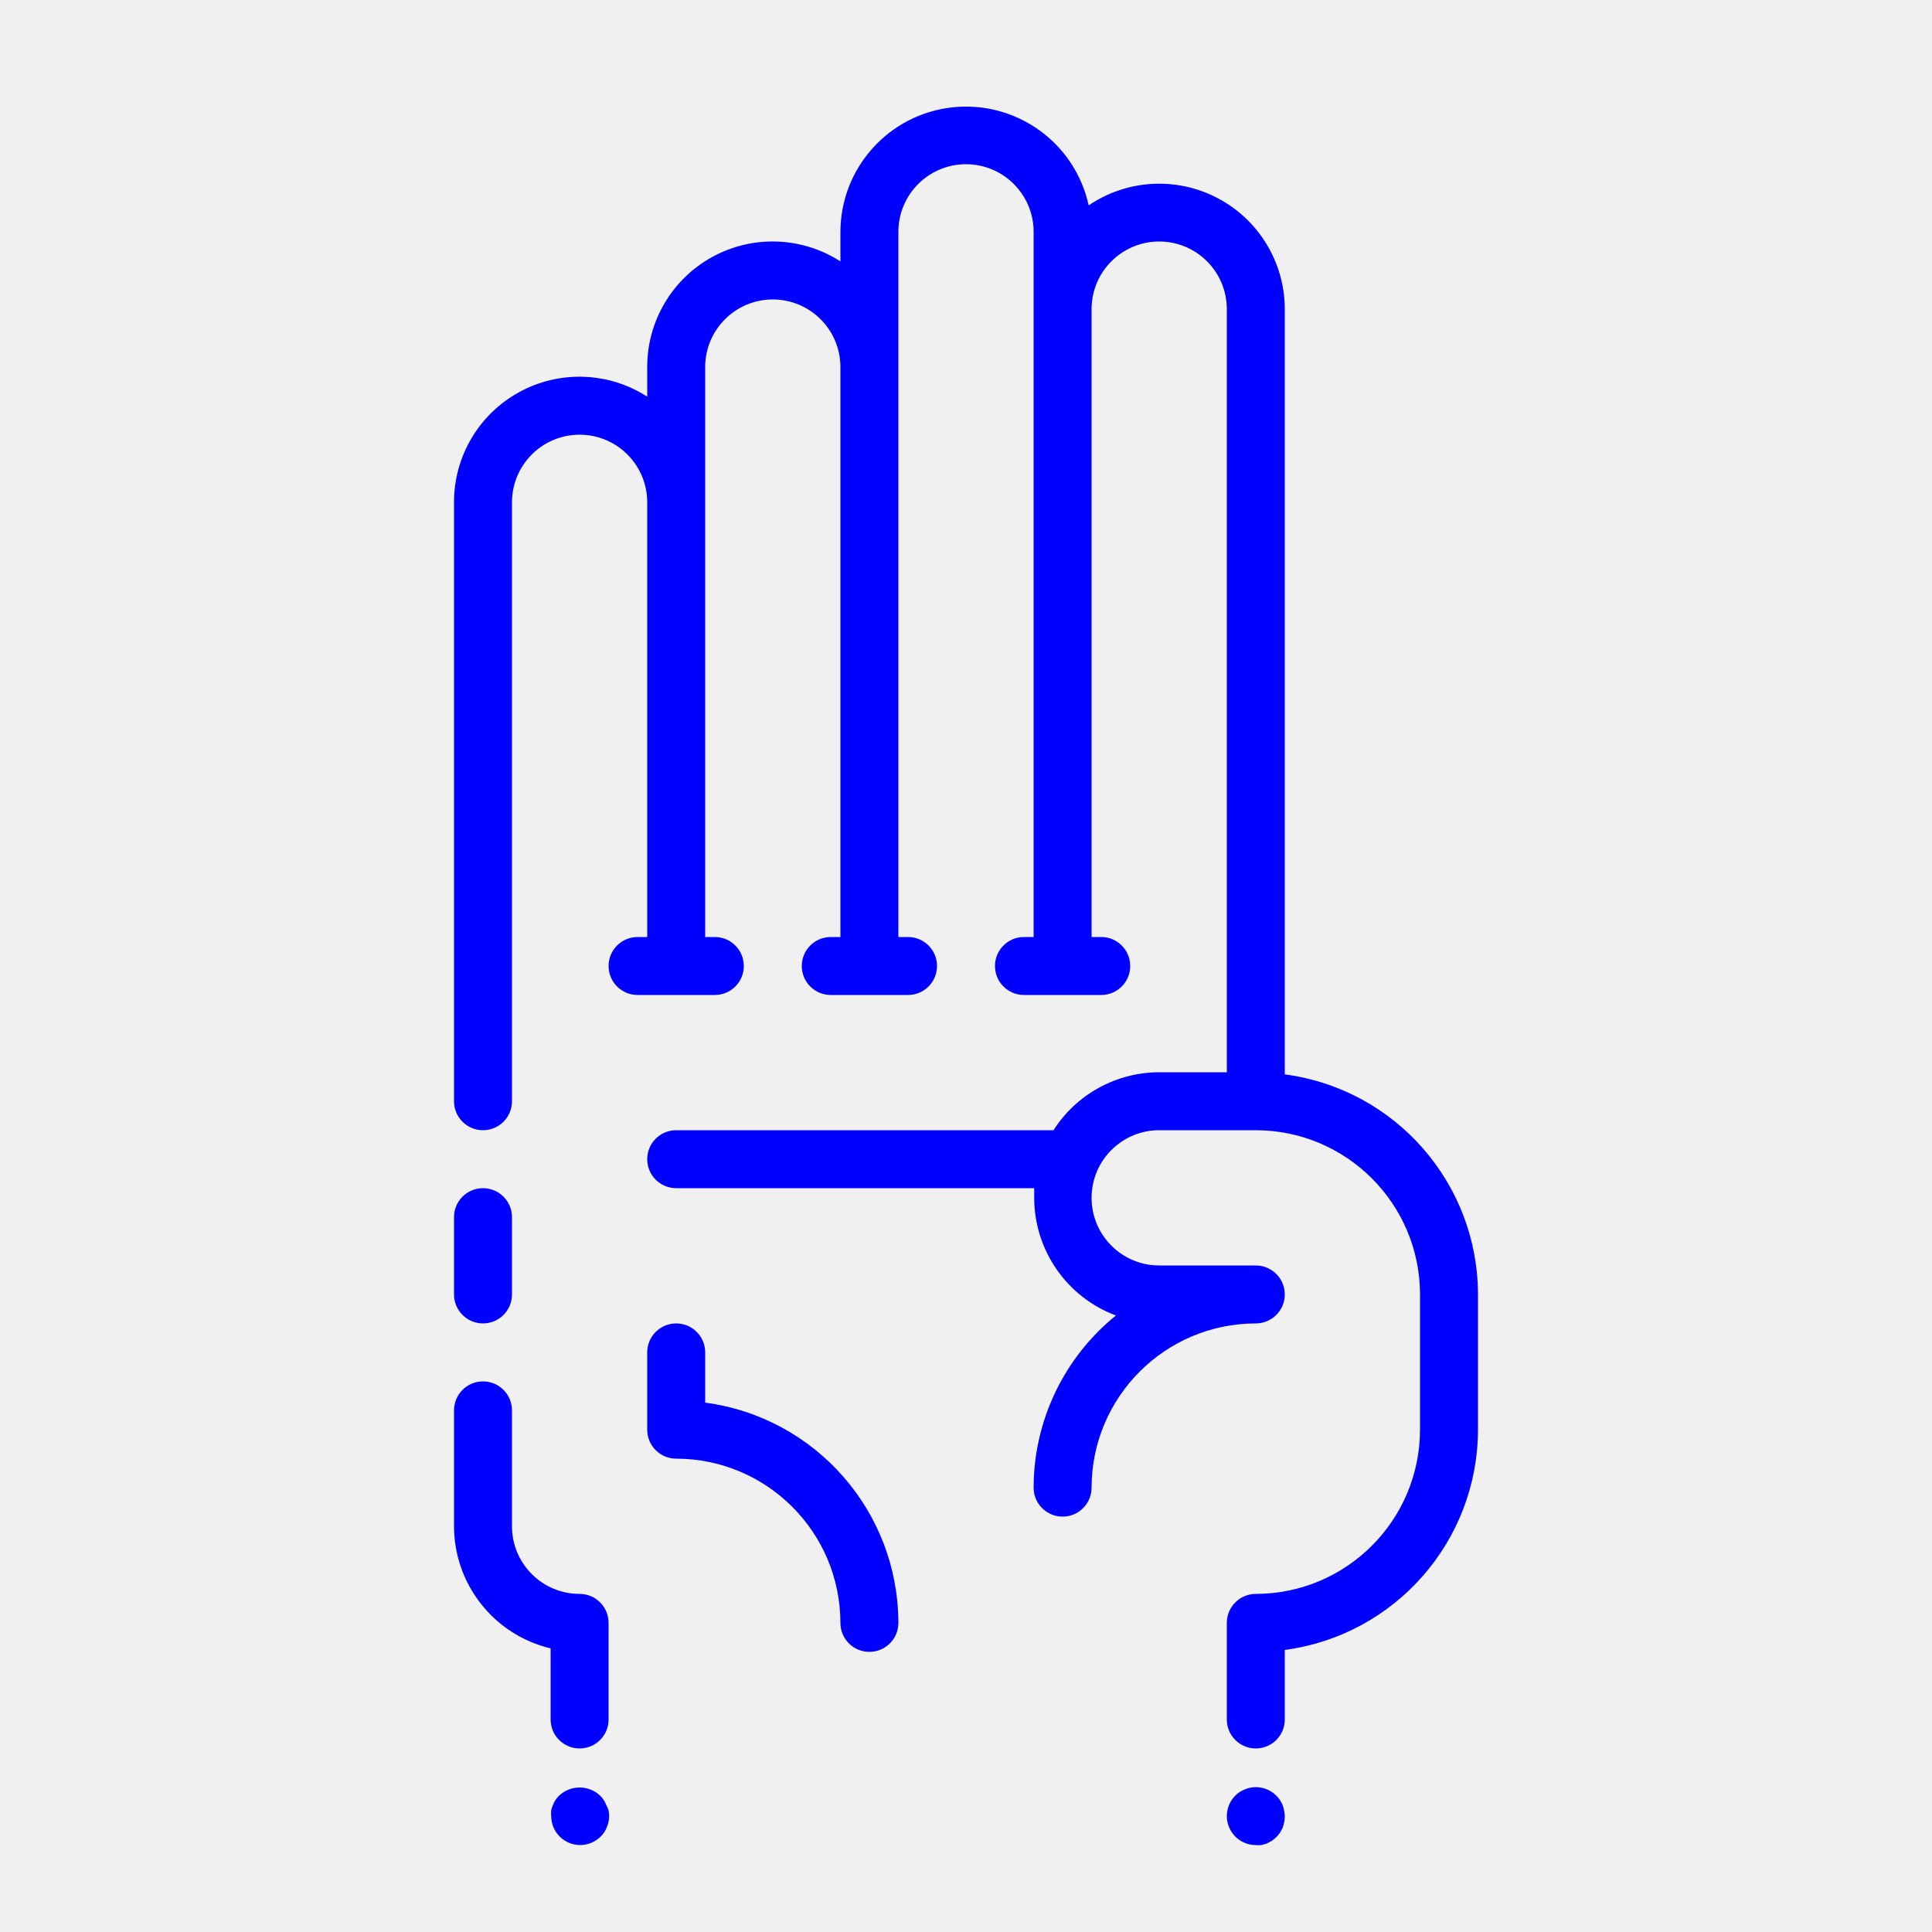
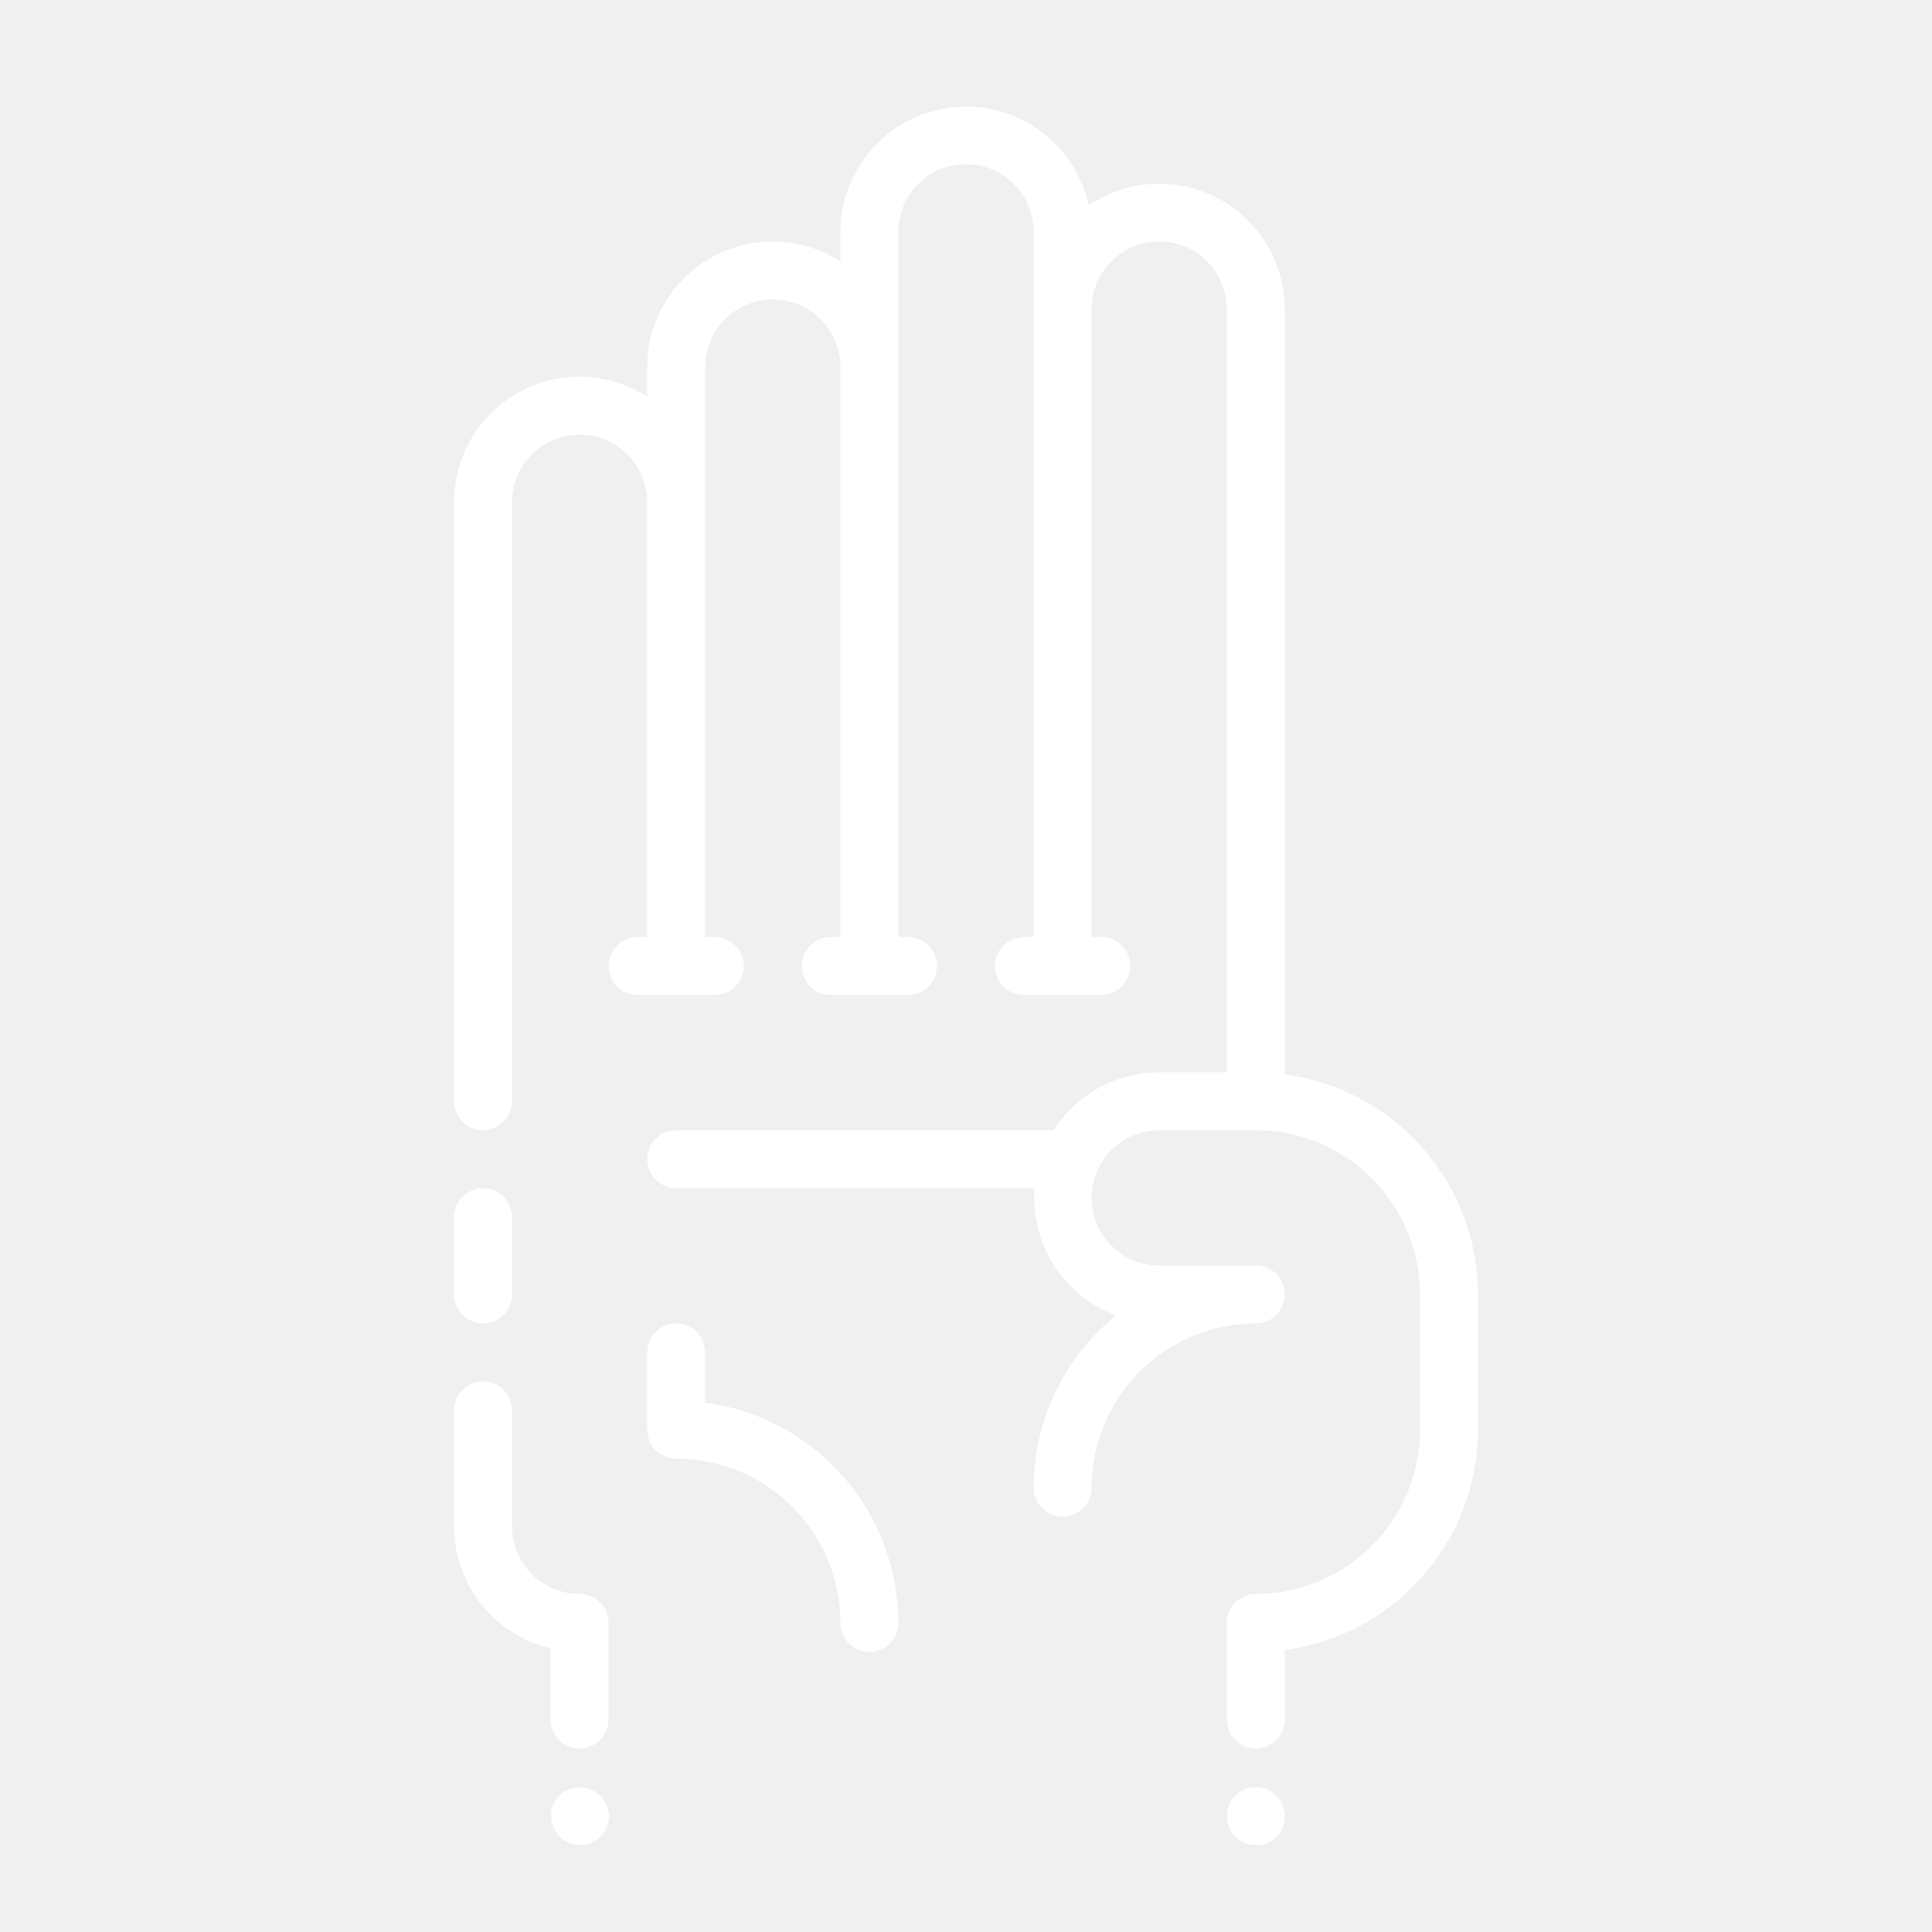
- <svg xmlns="http://www.w3.org/2000/svg" viewBox="0 0 100 100" x="0px" y="0px" style="fill:blue">
+ <svg xmlns="http://www.w3.org/2000/svg" viewBox="0 0 100 100" x="0px" y="0px" style="fill:white">
  <path d="M36.5,72.6V70a1.5,1.5,0,0,0-3,0v4A1.5,1.5,0,0,0,35,75.5,8.51,8.51,0,0,1,43.5,84a1.5,1.5,0,0,0,3,0A11.52,11.52,0,0,0,36.5,72.6Z" />
  <path d="M66.5,55.61V16a6.5,6.5,0,0,0-10.15-5.37A6.5,6.5,0,0,0,43.5,12v1.53A6.49,6.49,0,0,0,33.5,19v1.53A6.49,6.49,0,0,0,23.5,26V57a1.5,1.5,0,0,0,3,0V26a3.5,3.5,0,0,1,7,0V48.5H33a1.5,1.5,0,0,0,0,3h4a1.5,1.5,0,0,0,0-3h-.5V19a3.5,3.5,0,0,1,7,0V48.5H43a1.5,1.5,0,0,0,0,3h4a1.5,1.5,0,0,0,0-3h-.5V12a3.5,3.5,0,0,1,7,0V48.5H53a1.5,1.5,0,0,0,0,3h4a1.5,1.5,0,0,0,0-3h-.5V16a3.5,3.5,0,0,1,7,0V55.5H60a6.5,6.5,0,0,0-5.47,3H35a1.5,1.5,0,0,0,0,3H53.53c0,.17,0,.33,0,.5a6.51,6.51,0,0,0,4.23,6.09A11.48,11.48,0,0,0,53.5,77a1.5,1.5,0,0,0,3,0A8.51,8.51,0,0,1,65,68.5a1.5,1.5,0,0,0,0-3H60a3.5,3.5,0,0,1,0-7h5A8.51,8.51,0,0,1,73.5,67v7A8.51,8.51,0,0,1,65,82.5,1.5,1.5,0,0,0,63.5,84v5a1.5,1.5,0,0,0,3,0V85.4A11.52,11.52,0,0,0,76.5,74V67A11.51,11.51,0,0,0,66.5,55.61Z" />
  <path d="M25,68.5A1.5,1.5,0,0,0,26.5,67V63a1.5,1.5,0,0,0-3,0v4A1.5,1.5,0,0,0,25,68.5Z" />
  <path d="M66.39,93.43a2.19,2.19,0,0,0-.14-.26,1.44,1.44,0,0,0-.19-.23,1.5,1.5,0,0,0-1.35-.41,1.31,1.31,0,0,0-.28.09,1.27,1.27,0,0,0-.26.13,1.42,1.42,0,0,0-.23.19A1.5,1.5,0,0,0,65,95.5a1.36,1.36,0,0,0,.29,0l.28-.08.26-.14a2.17,2.17,0,0,0,.23-.19,1.47,1.47,0,0,0,.19-.23,2.16,2.16,0,0,0,.14-.26,2.25,2.25,0,0,0,.08-.28,1.4,1.4,0,0,0,0-.58A2.26,2.26,0,0,0,66.39,93.43Z" />
  <path d="M31.38,93.43a1.29,1.29,0,0,0-.13-.26,1.44,1.44,0,0,0-.19-.23,1.55,1.55,0,0,0-2.12,0,1.42,1.42,0,0,0-.19.23,1.27,1.27,0,0,0-.13.26,1.31,1.31,0,0,0-.09.28,1.36,1.36,0,0,0,0,.29,1.5,1.5,0,0,0,.44,1.06,1.5,1.5,0,0,0,2.12,0,1.47,1.47,0,0,0,.19-.23,1.28,1.28,0,0,0,.13-.26,1.31,1.31,0,0,0,.09-.28,1.4,1.4,0,0,0,0-.58A1.31,1.31,0,0,0,31.38,93.43Z" />
  <path d="M30,82.5A3.5,3.5,0,0,1,26.5,79V73a1.5,1.5,0,0,0-3,0v6a6.51,6.51,0,0,0,5,6.32V89a1.5,1.5,0,0,0,3,0V84A1.5,1.5,0,0,0,30,82.5Z" />
</svg>
